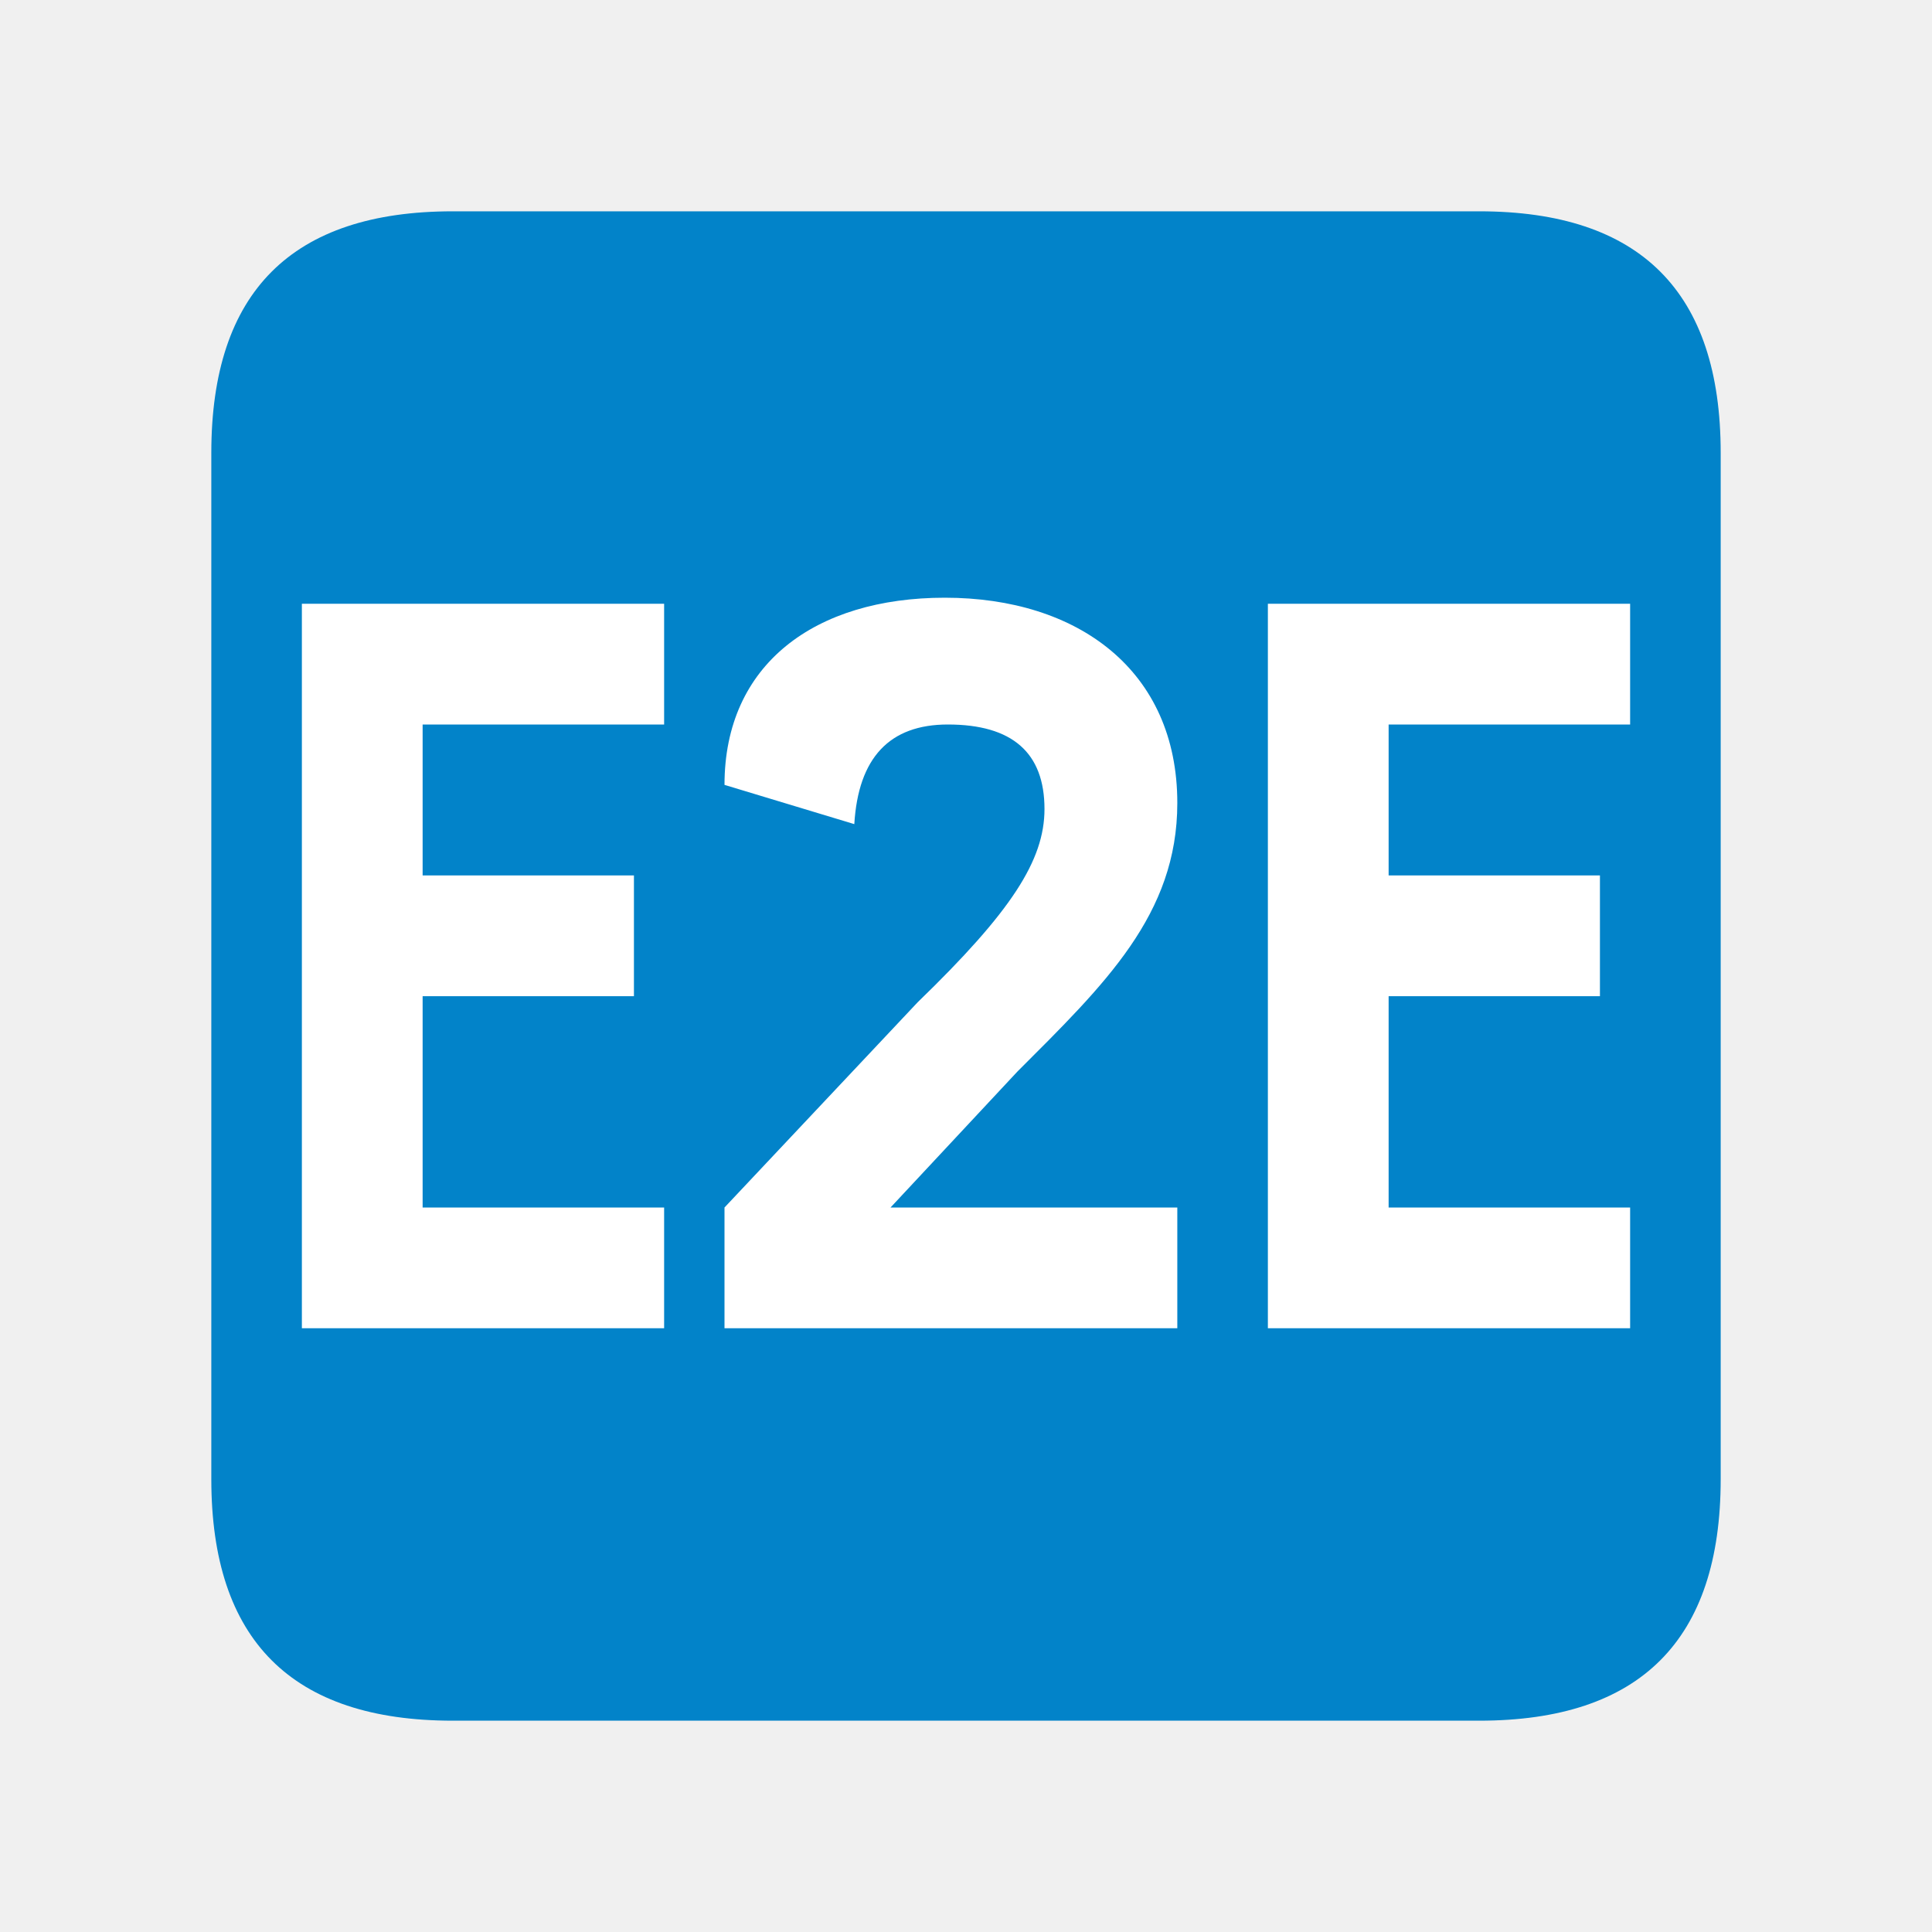
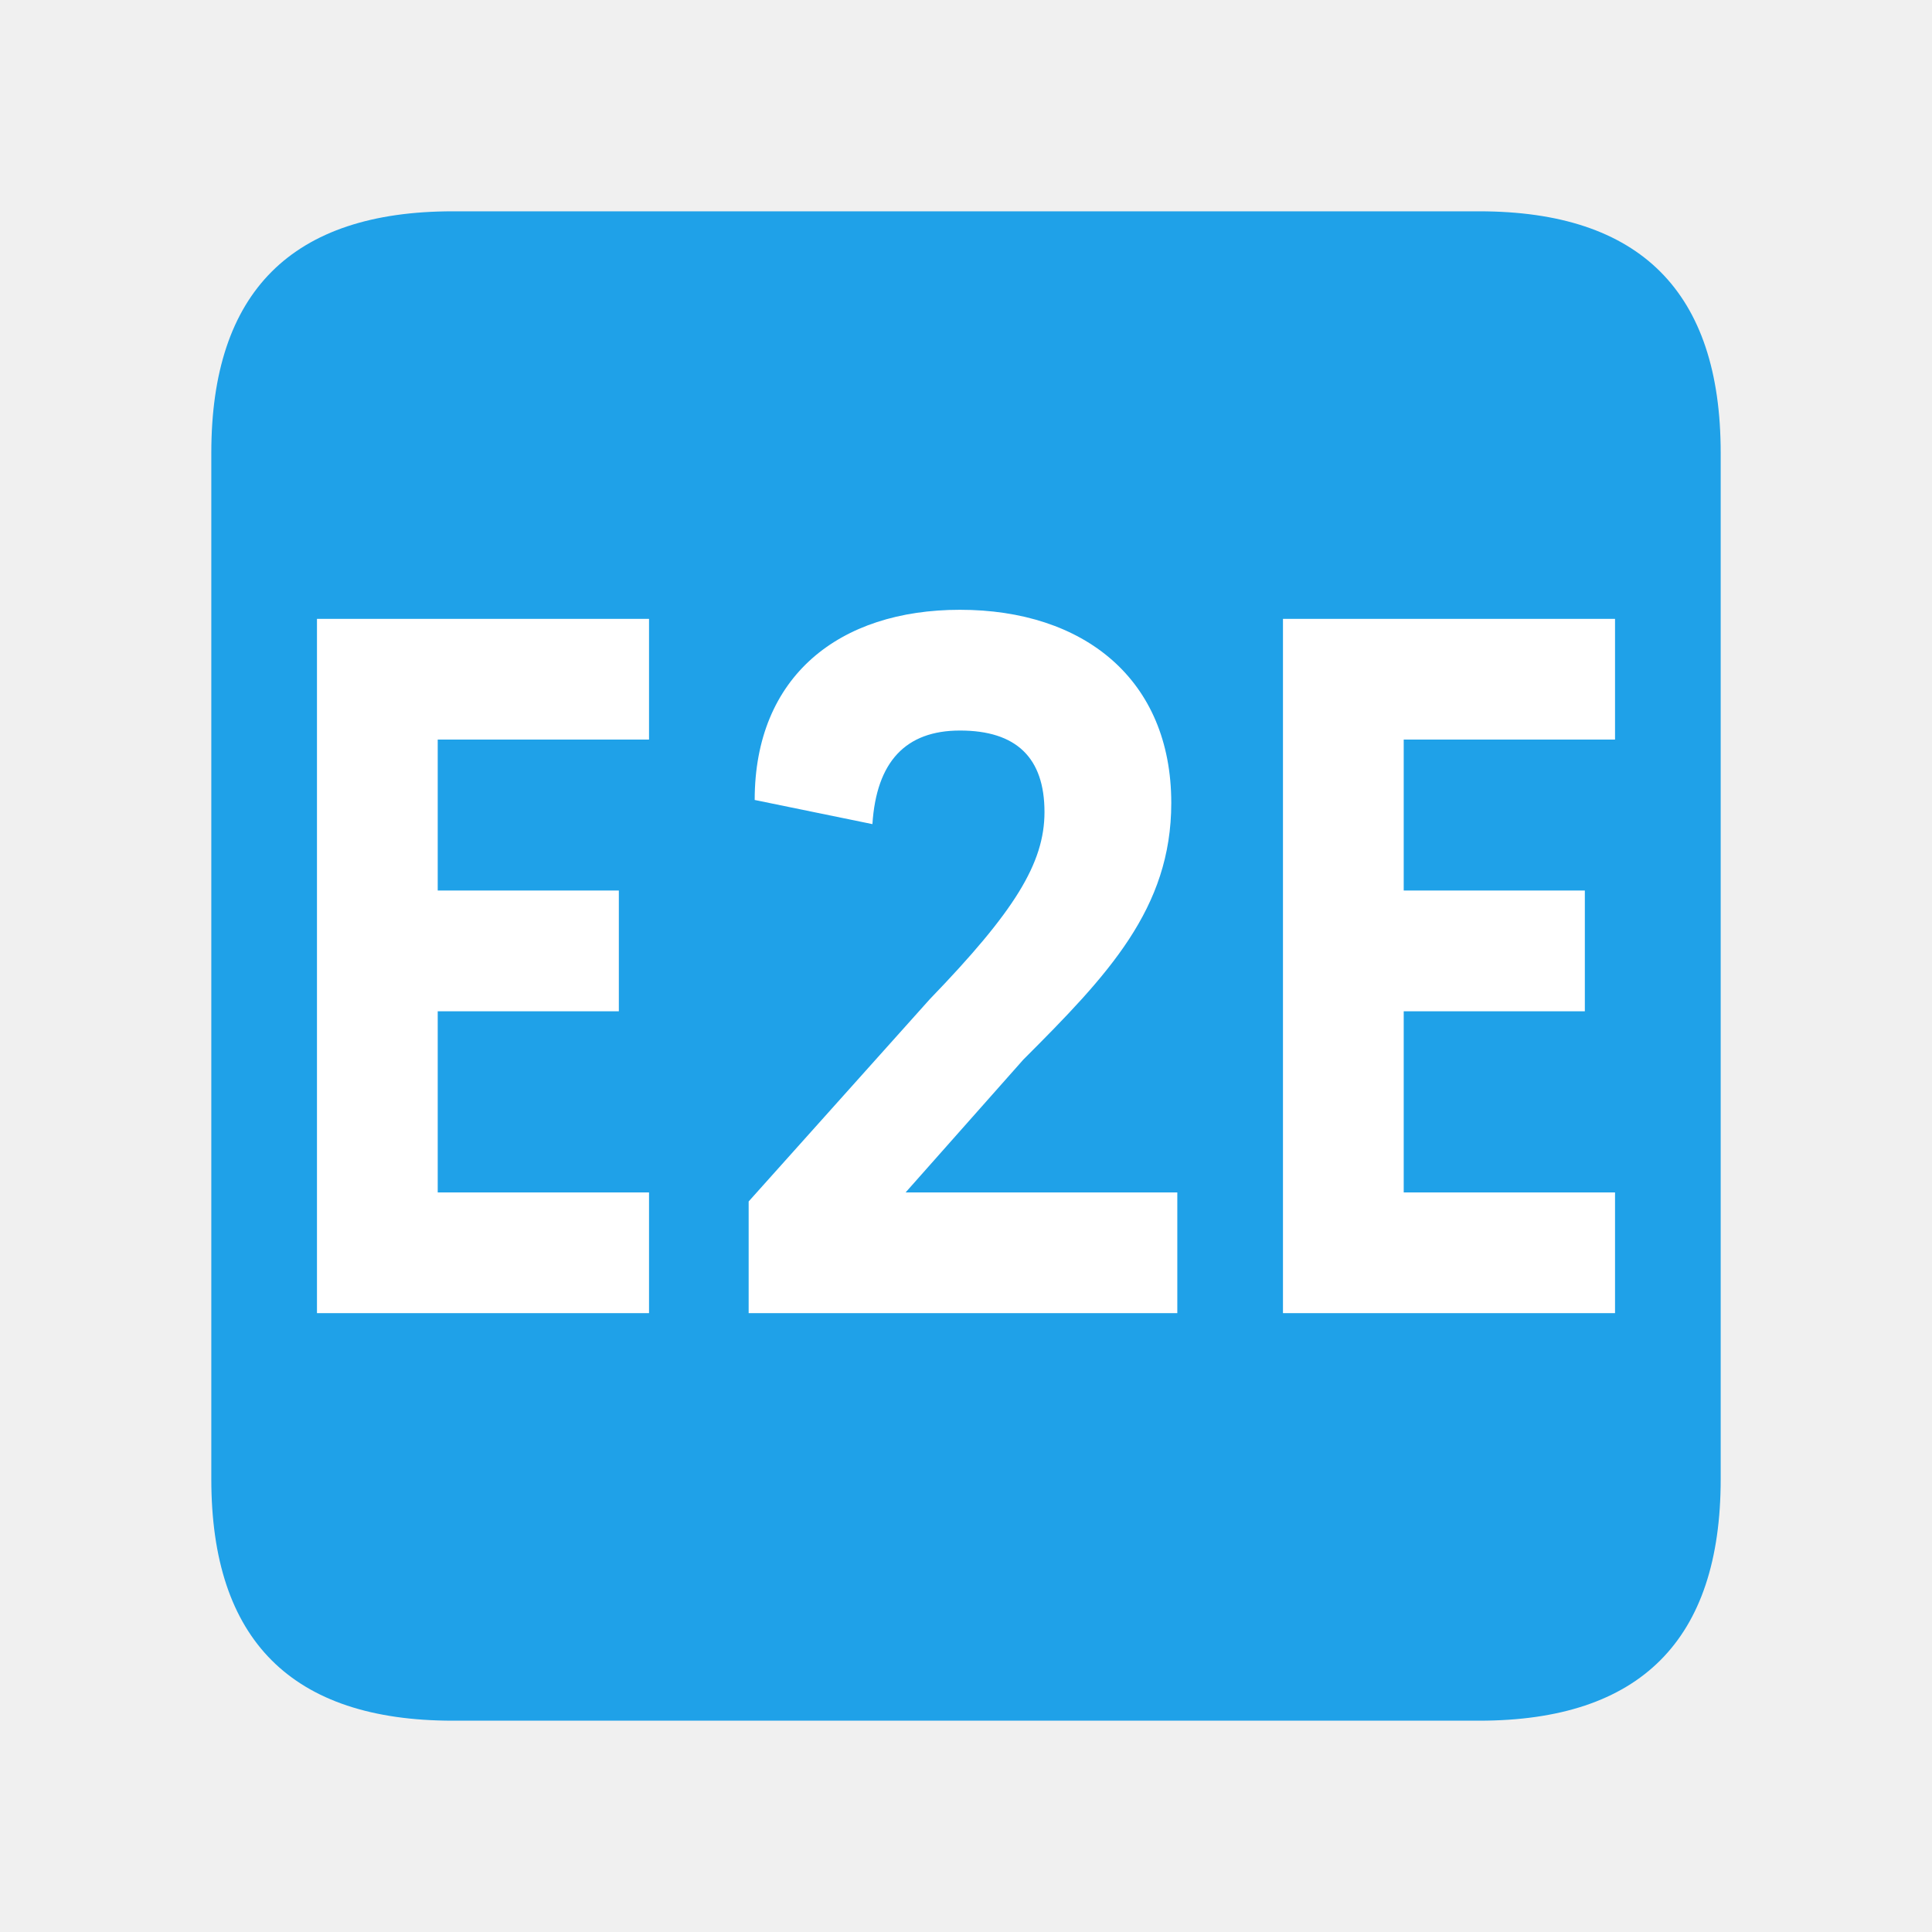
<svg xmlns="http://www.w3.org/2000/svg" viewBox="0 0 64 64">
-   <path d="M15 7H49Q57 7 57 15V49Q57 57 49 57H15Q7 57 7 49V15Q7 7 15 7Z" fill="#0283c9" />
-   <path d="M10 20H22V24H14V29H21V33H14V40H22V44H10Z M42 20H54V24H46V29H53V33H46V40H54V44H42Z M24 26C24 22 27 19.8 31.3 19.8 35.7 19.8 39 22.2 39 26.6 39 30.3 36.6 32.6 33.7 35.5L29.5 40H39V44H24V40L30.4 33.2C33.5 30.2 34.6 28.5 34.6 26.8Q34.6 24 31.4 24 28.5 24 28.3 27.3Z" fill="#ffffff" />
+   <path d="M15 7H49Q57 7 57 15V49Q57 57 49 57H15Q7 57 7 49V15Q7 7 15 7Z" fill="#1FA1E8" />
+   <path d="M10.5 20.5H21.5V24.5H14.5V29.5H20.5V33.5H14.5V39.5H21.5V43.5H10.5Z M42.5 20.5H53.5V24.5H46.5V29.5H52.5V33.5H46.5V39.5H53.5V43.5H42.5Z M25 26.5C25 22.4 27.8 20.2 31.8 20.2 35.9 20.2 38.8 22.5 38.8 26.6 38.8 30.1 36.7 32.3 33.9 35.1L30 39.5H39V43.5H24.8V39.8L30.8 33.1C33.6 30.2 34.6 28.6 34.6 26.9Q34.6 24.2 31.8 24.2 29.1 24.2 28.9 27.3Z" fill="#ffffff" />
</svg>
